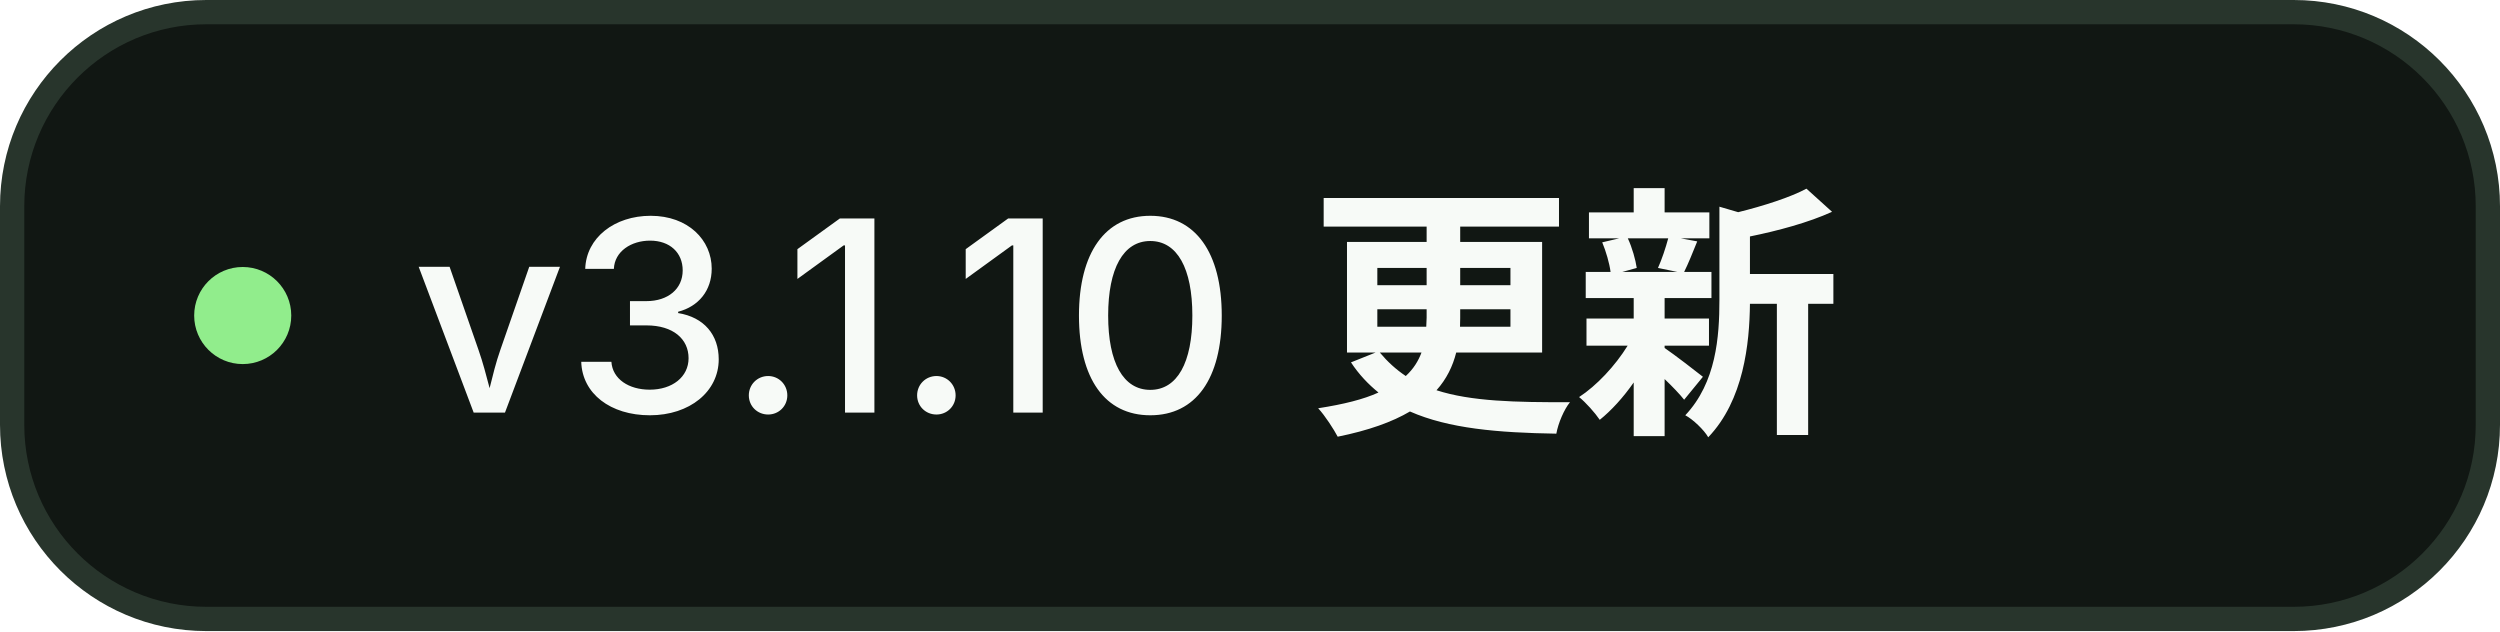
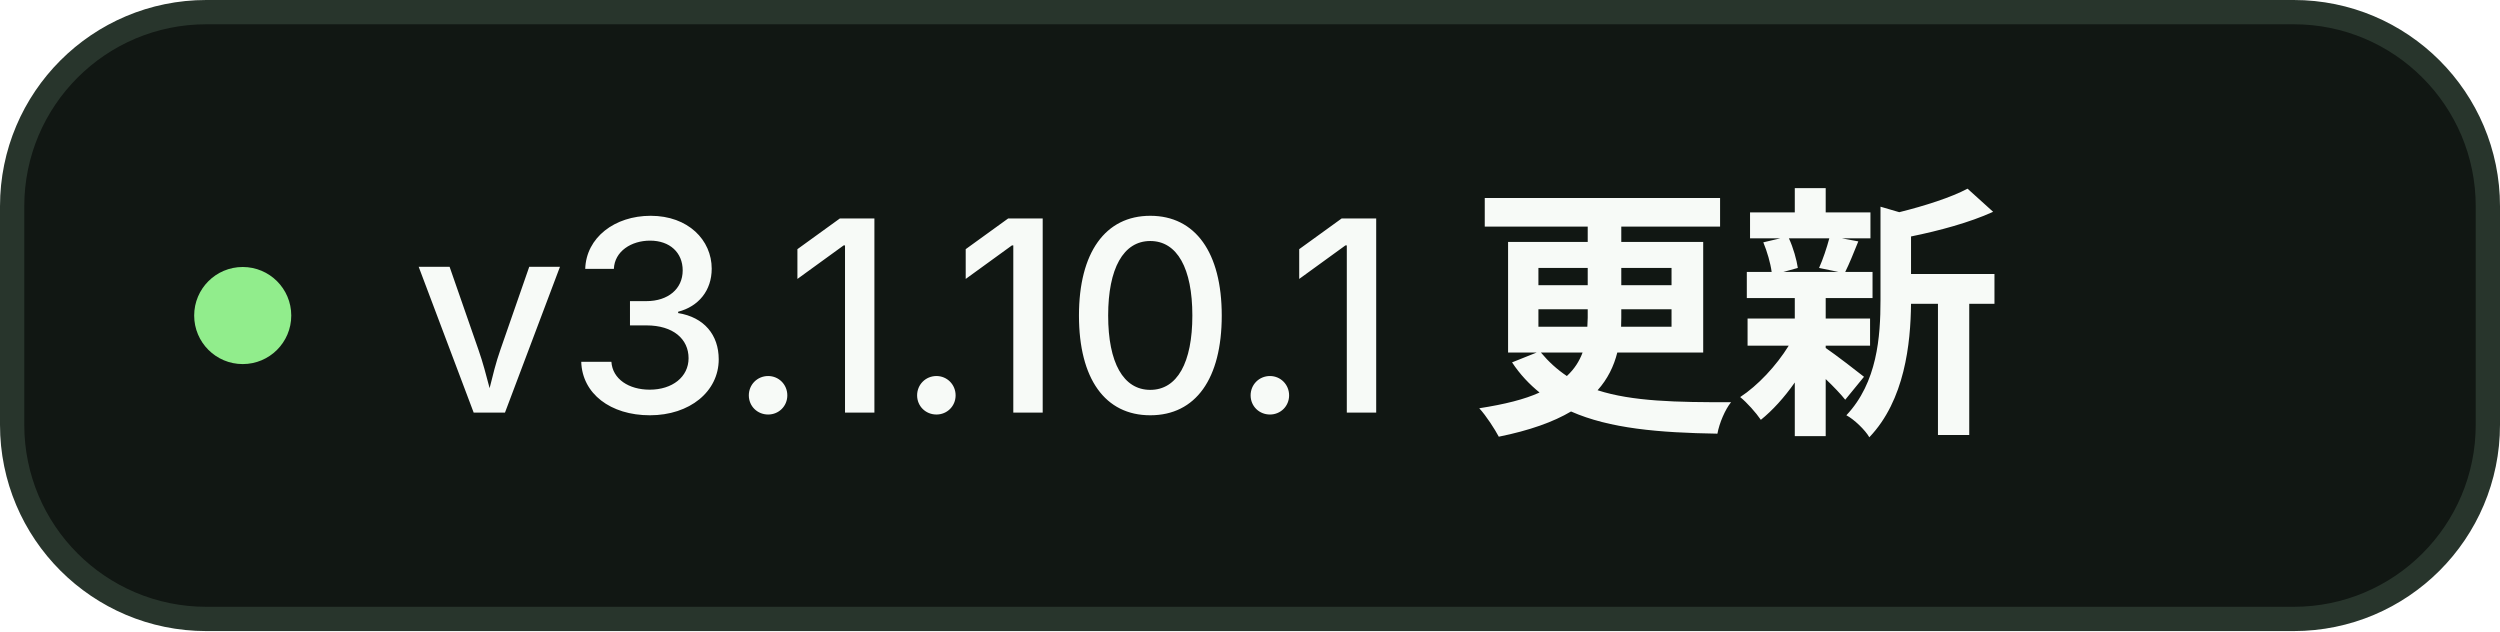
<svg xmlns="http://www.w3.org/2000/svg" width="206" height="52" viewBox="0 0 206 52" role="img" aria-labelledby="title desc">
  <rect x="1" y="1" width="204" height="50" rx="16" fill="#111713" stroke="#28352C" stroke-width="2" />
  <circle cx="20" cy="26" r="4" fill="#91ED8C" />
-   <text x="34" y="34" fill="#F7FAF7" font-family="-apple-system,BlinkMacSystemFont,'Segoe UI','PingFang SC',sans-serif" font-size="22" font-weight="550">v3.1.10 更新</text>
+   <text x="34" y="34" fill="#F7FAF7" font-family="-apple-system,BlinkMacSystemFont,'Segoe UI','PingFang SC',sans-serif" font-size="22" font-weight="550">v3.1.10.1 更新</text>
</svg>
